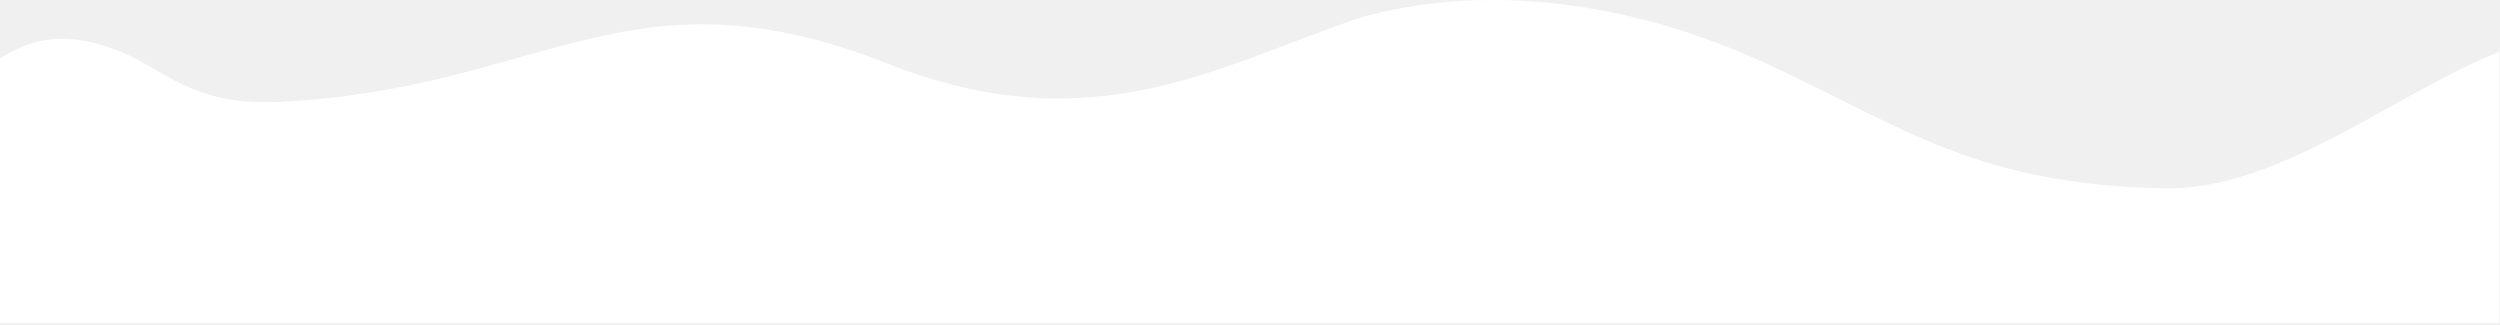
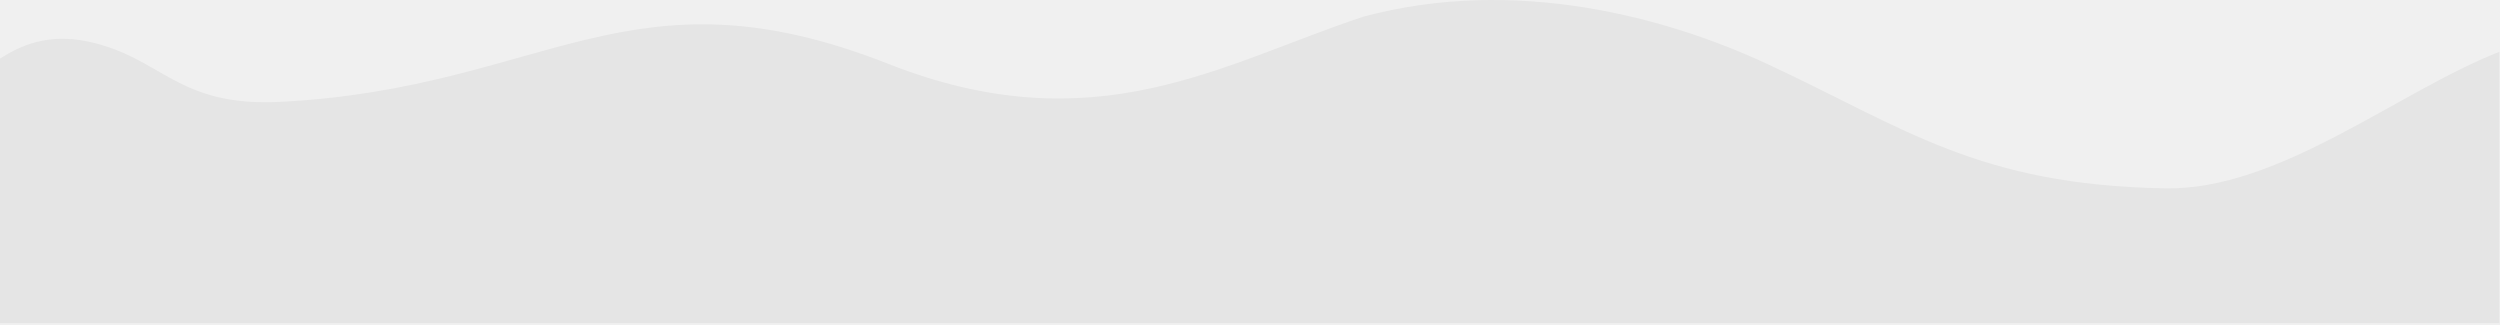
<svg xmlns="http://www.w3.org/2000/svg" width="1921" height="249" viewBox="0 0 1921 249" fill="none">
-   <path d="M682.542 49.062C483.144 -29.489 419.93 67.905 215.254 78.267C135.685 82.295 124.618 44.027 67.719 31.942C37.237 25.468 16.044 34.725 0 45.003V248.242H397.543H1920.5V39.823C1842.9 70.143 1751.38 146.257 1663.93 144.734C1519.41 142.216 1463.02 97.947 1357.78 49.062C1279.73 12.808 1163.92 -18.411 1047.6 12.808C938.337 49.062 841.36 111.627 682.542 49.062Z" fill="#FFF" />
+   <path d="M682.542 49.062C483.144 -29.489 419.93 67.905 215.254 78.267C135.685 82.295 124.618 44.027 67.719 31.942C37.237 25.468 16.044 34.725 0 45.003V248.242H397.543H1920.5V39.823C1842.9 70.143 1751.38 146.257 1663.93 144.734C1519.41 142.216 1463.02 97.947 1357.78 49.062C1279.73 12.808 1163.92 -18.411 1047.6 12.808C938.337 49.062 841.36 111.627 682.542 49.062Z" fill="#E5E5E5" />
</svg>
